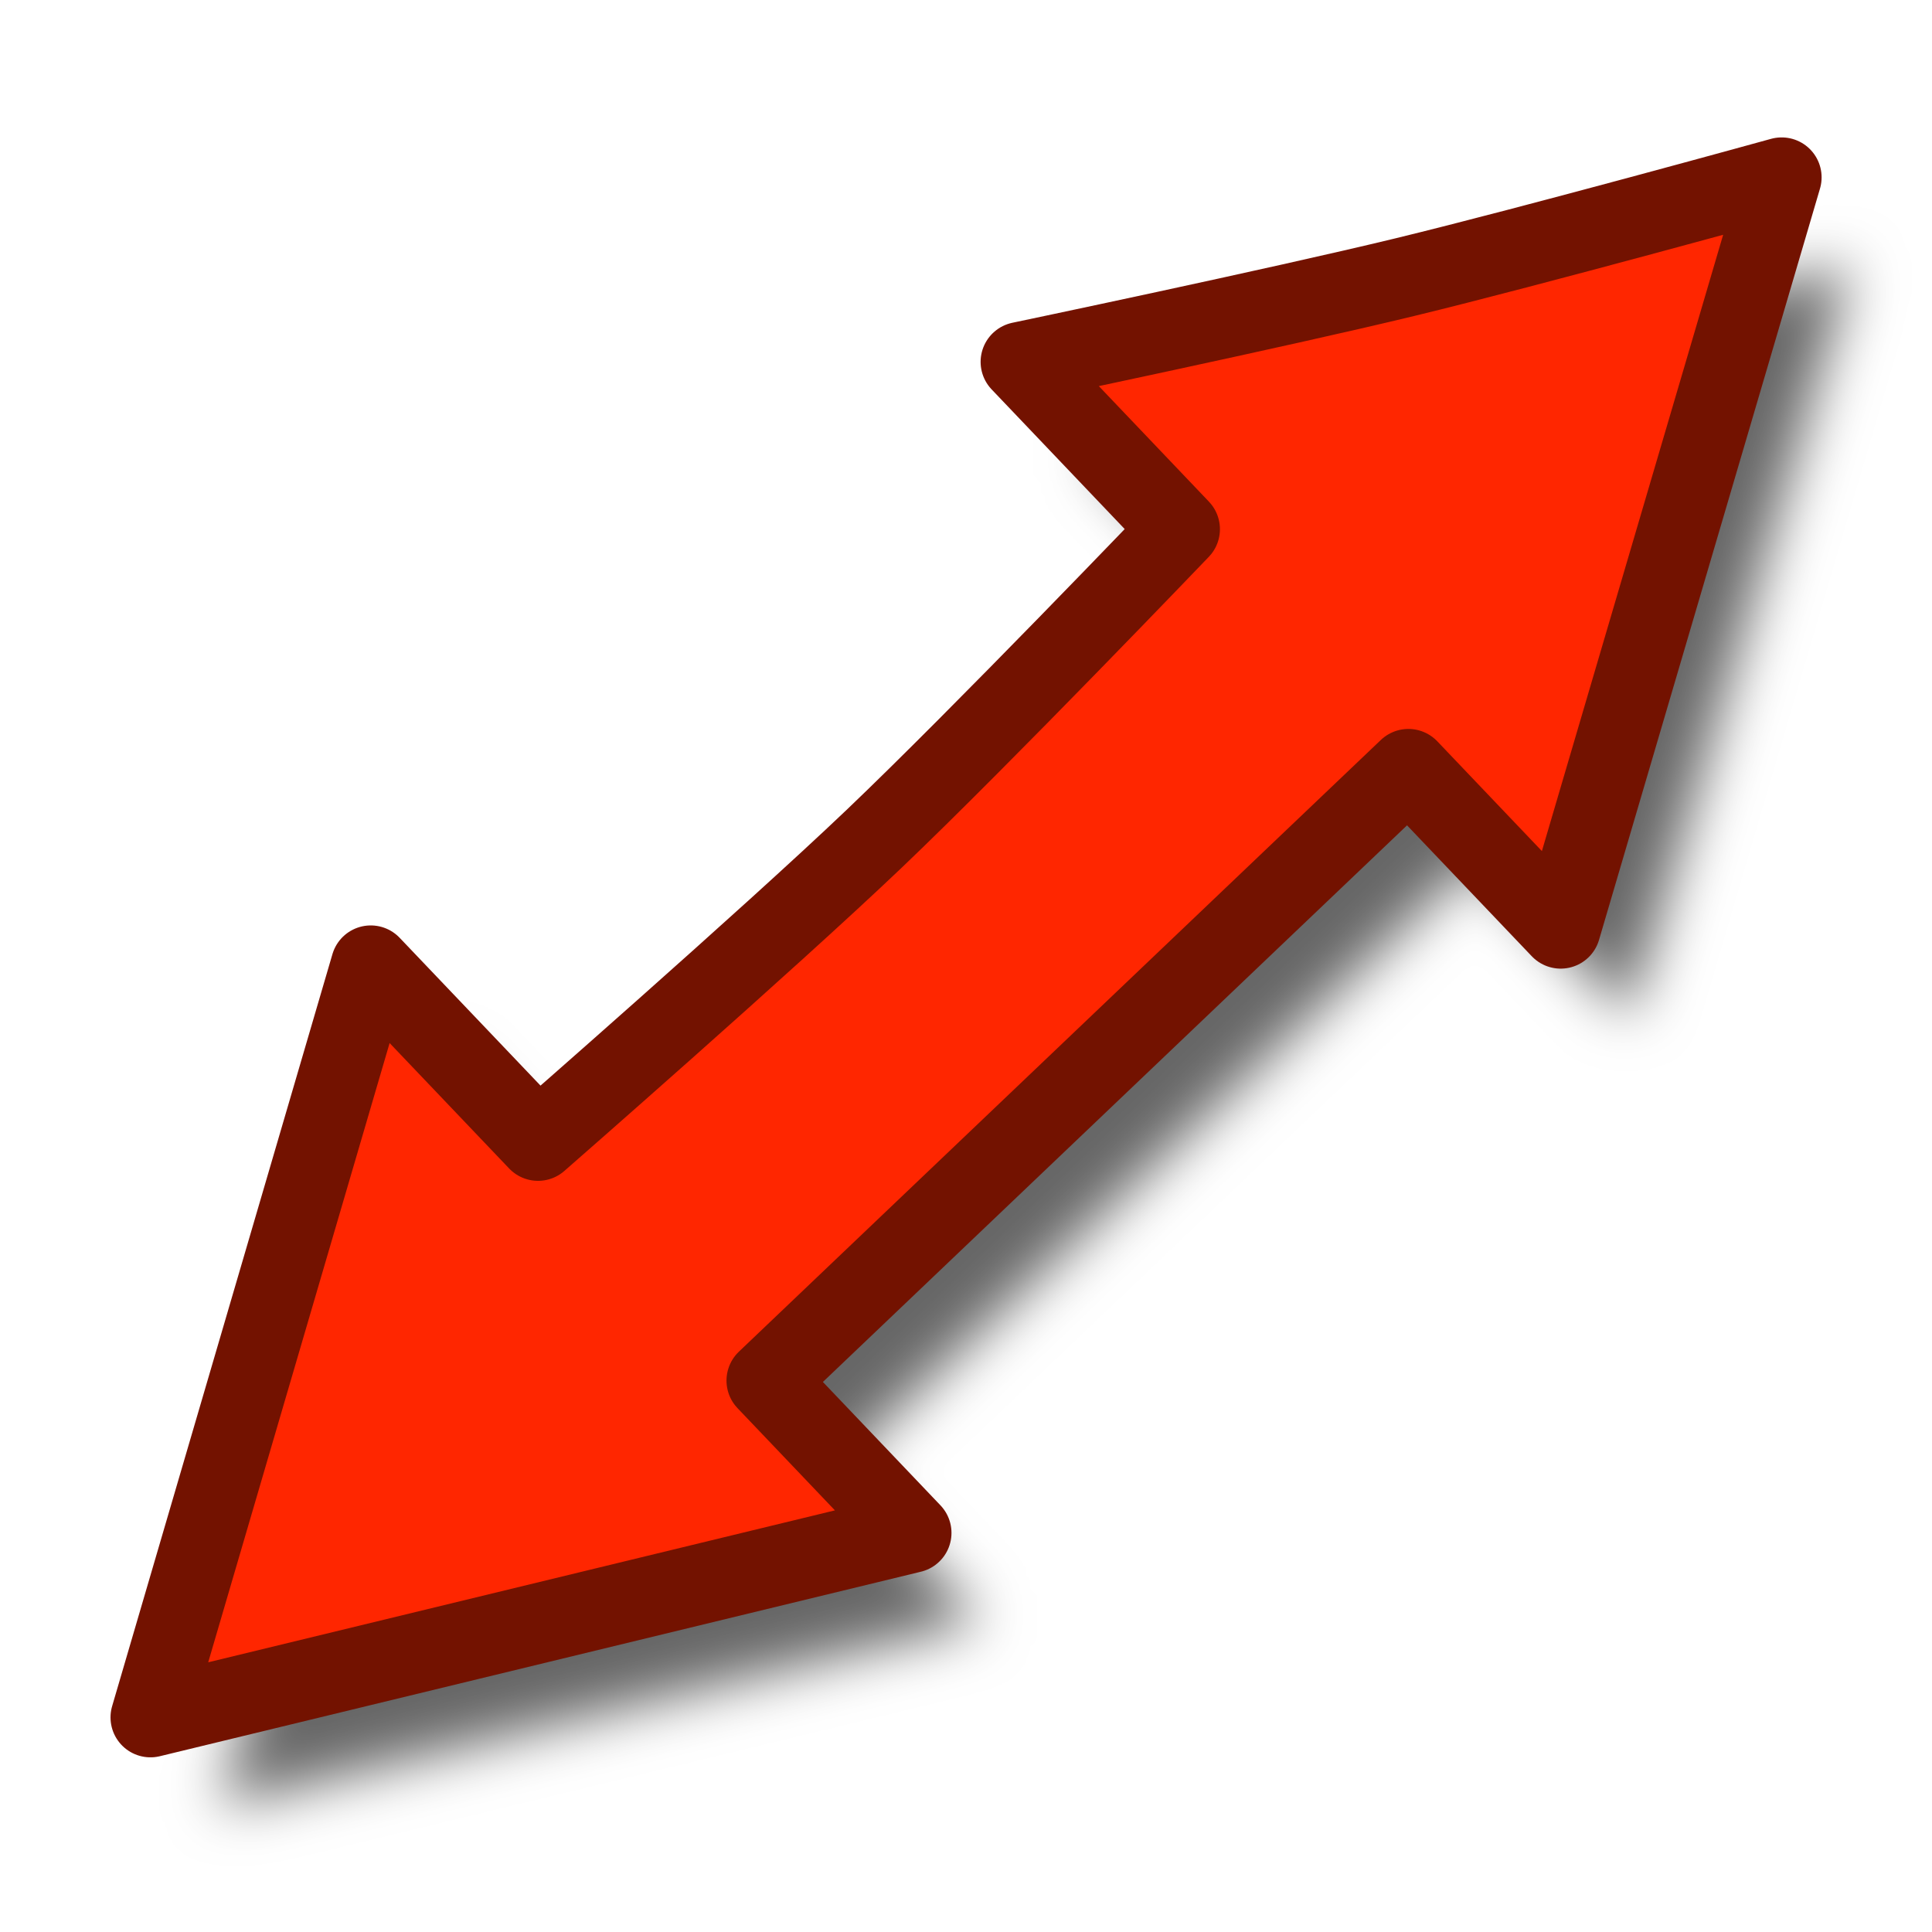
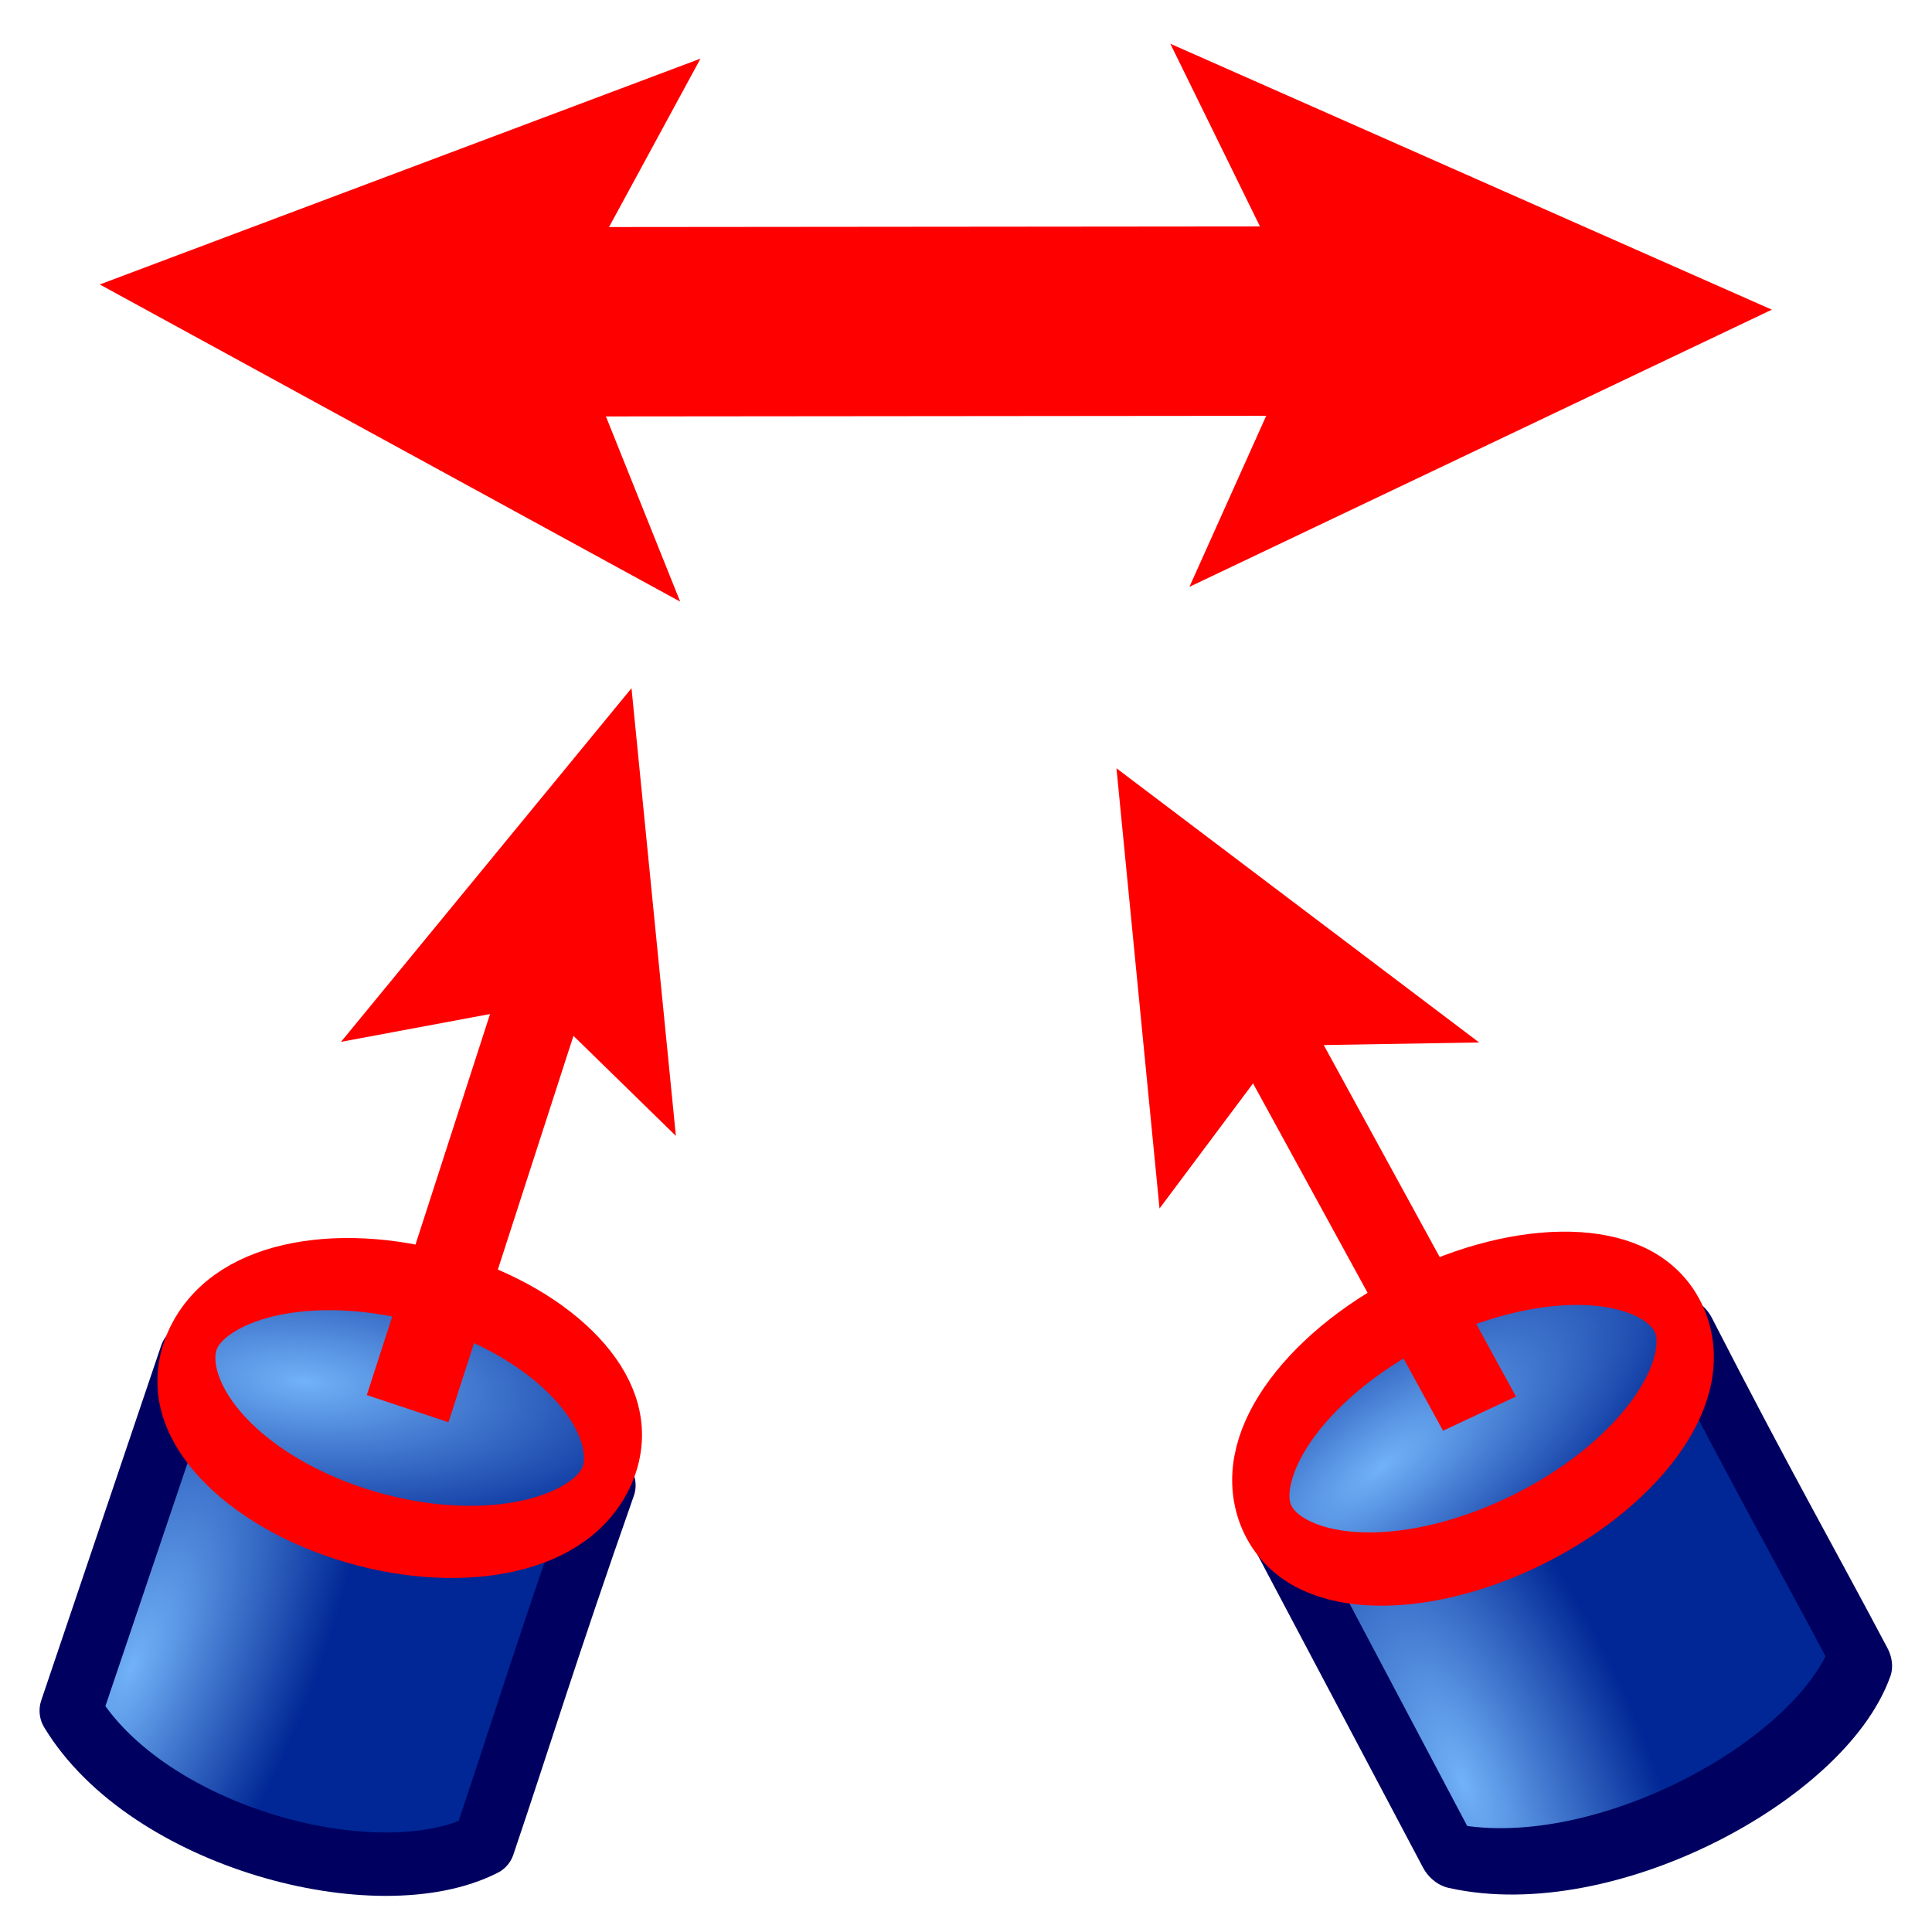
- <svg xmlns="http://www.w3.org/2000/svg" xmlns:xlink="http://www.w3.org/1999/xlink" width="64px" height="64px" id="svg2816" version="1.1">
-   <defs id="defs2818">
-     <linearGradient id="linearGradient3602">
-       <stop style="stop-color:#ff2600;stop-opacity:1;" offset="0" id="stop3604" />
-       <stop style="stop-color:#ff5f00;stop-opacity:1;" offset="1" id="stop3606" />
+ <svg xmlns="http://www.w3.org/2000/svg" xmlns:xlink="http://www.w3.org/1999/xlink" width="64px" height="64px" id="svg2980" version="1.1">
+   <defs id="defs2982">
+     <linearGradient id="linearGradient3864">
+       <stop id="stop3866" offset="0" style="stop-color:#71b2f8;stop-opacity:1;" />
+       <stop id="stop3868" offset="1" style="stop-color:#002795;stop-opacity:1;" />
    </linearGradient>
-     <linearGradient xlink:href="#linearGradient3602-7" id="linearGradient3608-5" x1="3.909" y1="14.364" x2="24.818" y2="14.364" gradientUnits="userSpaceOnUse" />
-     <linearGradient id="linearGradient3602-7">
-       <stop style="stop-color:#c51900;stop-opacity:1;" offset="0" id="stop3604-1" />
-       <stop style="stop-color:#ff5f00;stop-opacity:1;" offset="1" id="stop3606-3" />
+     <linearGradient id="linearGradient3377">
+       <stop id="stop3379" offset="0" style="stop-color:#faff2b;stop-opacity:1;" />
+       <stop id="stop3381" offset="1" style="stop-color:#ffaa00;stop-opacity:1;" />
    </linearGradient>
-     <linearGradient xlink:href="#linearGradient3602-5" id="linearGradient3608-1" x1="3.909" y1="14.364" x2="24.818" y2="14.364" gradientUnits="userSpaceOnUse" />
-     <linearGradient id="linearGradient3602-5">
-       <stop style="stop-color:#c51900;stop-opacity:1;" offset="0" id="stop3604-9" />
-       <stop style="stop-color:#ff5f00;stop-opacity:1;" offset="1" id="stop3606-9" />
+     <radialGradient xlink:href="#linearGradient3377" id="radialGradient3701" gradientUnits="userSpaceOnUse" cx="84.883" cy="77.043" fx="84.883" fy="77.043" r="19.467" gradientTransform="matrix(2.849242,1.258512,-0.4040415,0.9147407,-125.8413,-100.258)" />
+     <linearGradient id="linearGradient3007">
+       <stop id="stop3009" offset="0" style="stop-color:#faff2b;stop-opacity:1;" />
+       <stop id="stop3011" offset="1" style="stop-color:#ffaa00;stop-opacity:1;" />
    </linearGradient>
-     <linearGradient y2="14.364" x2="24.818" y1="14.364" x1="3.909" gradientUnits="userSpaceOnUse" id="linearGradient3686" xlink:href="#linearGradient3602-5" />
-     <linearGradient xlink:href="#linearGradient3602-58" id="linearGradient3608-8" x1="3.909" y1="14.364" x2="24.818" y2="14.364" gradientUnits="userSpaceOnUse" />
-     <linearGradient id="linearGradient3602-58">
-       <stop style="stop-color:#c51900;stop-opacity:1;" offset="0" id="stop3604-2" />
-       <stop style="stop-color:#ff5f00;stop-opacity:1;" offset="1" id="stop3606-2" />
+     <linearGradient id="linearGradient3377-6">
+       <stop id="stop3379-2" offset="0" style="stop-color:#00afff;stop-opacity:1;" />
+       <stop id="stop3381-4" offset="1" style="stop-color:#0034ff;stop-opacity:1;" />
    </linearGradient>
-     <linearGradient y2="14.364" x2="24.818" y1="14.364" x1="3.909" gradientUnits="userSpaceOnUse" id="linearGradient3726" xlink:href="#linearGradient3602-58" />
-     <filter id="filter3702">
-       <feGaussianBlur stdDeviation="0.945" id="feGaussianBlur3704" />
-     </filter>
+     <radialGradient r="19.467" fy="77.043" fx="84.883" cy="77.043" cx="84.883" gradientTransform="matrix(2.849242,1.258512,-0.4040415,0.9147407,-125.8413,-100.258)" gradientUnits="userSpaceOnUse" id="radialGradient3017-8" xlink:href="#linearGradient3377-6" />
+     <linearGradient id="linearGradient3835">
+       <stop id="stop3837" offset="0" style="stop-color:#faff2b;stop-opacity:1;" />
+       <stop id="stop3839" offset="1" style="stop-color:#ffaa00;stop-opacity:1;" />
+     </linearGradient>
+     <linearGradient id="linearGradient3377-2">
+       <stop id="stop3379-7" offset="0" style="stop-color:#faff2b;stop-opacity:1;" />
+       <stop id="stop3381-8" offset="1" style="stop-color:#ffaa00;stop-opacity:1;" />
+     </linearGradient>
+     <radialGradient r="19.467" fy="77.043" fx="84.883" cy="77.043" cx="84.883" gradientTransform="matrix(2.849242,1.258512,-0.4040415,0.9147407,-125.8413,-100.258)" gradientUnits="userSpaceOnUse" id="radialGradient3017-6" xlink:href="#linearGradient3377-2" />
+     <linearGradient id="linearGradient3835-1">
+       <stop id="stop3837-0" offset="0" style="stop-color:#faff2b;stop-opacity:1;" />
+       <stop id="stop3839-9" offset="1" style="stop-color:#ffaa00;stop-opacity:1;" />
+     </linearGradient>
+     <linearGradient id="linearGradient4032">
+       <stop style="stop-color:#71b2f8;stop-opacity:1;" offset="0" id="stop4034" />
+       <stop style="stop-color:#002795;stop-opacity:1;" offset="1" id="stop4036" />
+     </linearGradient>
+     <radialGradient xlink:href="#linearGradient4032" id="radialGradient4114" gradientUnits="userSpaceOnUse" gradientTransform="matrix(0.1903683,-0.6138636,1.99853,-0.190928,-47.1332,165.4556)" cx="113.502" cy="65.849" fx="113.502" fy="65.849" r="19.467" />
+     <linearGradient id="linearGradient3171">
+       <stop style="stop-color:#71b2f8;stop-opacity:1;" offset="0" id="stop3173" />
+       <stop style="stop-color:#002795;stop-opacity:1;" offset="1" id="stop3175" />
+     </linearGradient>
+     <linearGradient id="linearGradient4032-7">
+       <stop style="stop-color:#71b2f8;stop-opacity:1;" offset="0" id="stop4034-3" />
+       <stop style="stop-color:#002795;stop-opacity:1;" offset="1" id="stop4036-6" />
+     </linearGradient>
+     <radialGradient xlink:href="#linearGradient4032-7" id="radialGradient4114-3" gradientUnits="userSpaceOnUse" gradientTransform="matrix(0.1903683,-0.6138636,1.99853,-0.190928,-47.1332,165.4556)" cx="113.502" cy="65.849" fx="113.502" fy="65.849" r="19.467" />
+     <linearGradient id="linearGradient3171-9">
+       <stop style="stop-color:#71b2f8;stop-opacity:1;" offset="0" id="stop3173-7" />
+       <stop style="stop-color:#002795;stop-opacity:1;" offset="1" id="stop3175-5" />
+     </linearGradient>
+     <linearGradient id="linearGradient4032-8">
+       <stop style="stop-color:#71b2f8;stop-opacity:1;" offset="0" id="stop4034-4" />
+       <stop style="stop-color:#002795;stop-opacity:1;" offset="1" id="stop4036-3" />
+     </linearGradient>
+     <radialGradient xlink:href="#linearGradient4032-8" id="radialGradient4114-9" gradientUnits="userSpaceOnUse" gradientTransform="matrix(0.1903683,-0.6138636,1.99853,-0.190928,-47.1332,165.4556)" cx="113.502" cy="65.849" fx="113.502" fy="65.849" r="19.467" />
+     <linearGradient id="linearGradient3171-1">
+       <stop style="stop-color:#71b2f8;stop-opacity:1;" offset="0" id="stop3173-0" />
+       <stop style="stop-color:#002795;stop-opacity:1;" offset="1" id="stop3175-3" />
+     </linearGradient>
+     <linearGradient id="linearGradient4032-0">
+       <stop style="stop-color:#71b2f8;stop-opacity:1;" offset="0" id="stop4034-37" />
+       <stop style="stop-color:#002795;stop-opacity:1;" offset="1" id="stop4036-1" />
+     </linearGradient>
+     <radialGradient xlink:href="#linearGradient4032-0" id="radialGradient3703" gradientUnits="userSpaceOnUse" cx="132.705" cy="90.193" fx="132.705" fy="90.193" r="19.467" gradientTransform="matrix(-0.08162339,1.394907,-1.157257,-0.2696337,245.2277,-105.4436)" />
+     <linearGradient id="linearGradient3284">
+       <stop style="stop-color:#71b2f8;stop-opacity:1;" offset="0" id="stop3286" />
+       <stop style="stop-color:#002795;stop-opacity:1;" offset="1" id="stop3288" />
+     </linearGradient>
+     <linearGradient xlink:href="#linearGradient3193" id="linearGradient3191" x1="11.758" y1="27.364" x2="21.166" y2="55.146" gradientUnits="userSpaceOnUse" gradientTransform="matrix(-0.999956,0.00937982,-0.00937982,-0.999956,39.60823,75.666)" />
+     <linearGradient id="linearGradient3193">
+       <stop id="stop3195" offset="0" style="stop-color:#68ff00;stop-opacity:1;" />
+       <stop id="stop3197" offset="1" style="stop-color:#078b00;stop-opacity:1;" />
+     </linearGradient>
+     <radialGradient xlink:href="#linearGradient4032" id="radialGradient3080" gradientUnits="userSpaceOnUse" gradientTransform="matrix(-0.1915761,0.4662146,-1.136416,-0.419043,156.5648,24.07671)" cx="86.837" cy="90.601" fx="86.837" fy="90.601" r="19.467" />
+     <radialGradient xlink:href="#linearGradient4032" id="radialGradient3082" gradientUnits="userSpaceOnUse" gradientTransform="matrix(0.1903683,-0.6138636,1.99853,-0.190928,-47.1332,165.4556)" cx="113.502" cy="65.849" fx="113.502" fy="65.849" r="19.467" />
+     <radialGradient xlink:href="#linearGradient4032-7" id="radialGradient3150" gradientUnits="userSpaceOnUse" gradientTransform="matrix(0.393909,0.01329378,-0.08416937,0.7895379,-20.11378,-16.63035)" cx="86.837" cy="90.601" fx="86.837" fy="90.601" r="19.467" />
+     <radialGradient xlink:href="#linearGradient4032-7" id="radialGradient3152" gradientUnits="userSpaceOnUse" gradientTransform="matrix(0.1903683,-0.6138636,1.99853,-0.190928,-47.1332,165.4556)" cx="113.502" cy="65.849" fx="113.502" fy="65.849" r="19.467" />
+     <radialGradient xlink:href="#linearGradient4032-7" id="radialGradient3219" gradientUnits="userSpaceOnUse" gradientTransform="matrix(0.2934834,0.1119284,-0.3134821,0.7277332,7.433476,-20.69848)" cx="86.837" cy="90.601" fx="86.837" fy="90.601" r="19.467" />
+     <radialGradient xlink:href="#linearGradient4032-7" id="radialGradient3221" gradientUnits="userSpaceOnUse" gradientTransform="matrix(0.1903683,-0.6138636,1.99853,-0.190928,-47.1332,165.4556)" cx="113.502" cy="65.849" fx="113.502" fy="65.849" r="19.467" />
  </defs>
  <g id="layer1">
-     <path style="color:#000000;fill:#000000;fill-opacity:1;fill-rule:nonzero;stroke:none;stroke-width:2.646;stroke-linecap:square;stroke-linejoin:round;stroke-miterlimit:4;stroke-opacity:1;stroke-dasharray:none;stroke-dashoffset:0;marker:none;visibility:visible;display:inline;overflow:visible;enable-background:accumulate;filter:url(#filter3702);opacity:0.6" d="M 61.312,8.794 36.1,14.905 41.381,20.448 20.115,40.712 14.575,34.898 7.277,59.809 32.49,53.698 l -4.807,-5.045 21.266,-20.264 5.045,5.294 7.32,-24.889 z" id="rect2860-4" />
-     <path style="color:#000000;fill:#ff2600;fill-opacity:1;fill-rule:nonzero;stroke:#731200;stroke-width:2.646;stroke-linecap:square;stroke-linejoin:round;stroke-miterlimit:4;stroke-opacity:1;stroke-dasharray:none;stroke-dashoffset:0;marker:none;visibility:visible;display:inline;overflow:visible;enable-background:accumulate" d="m 59.019,5.875 c 0,0 -8.279,2.287 -12.481,3.306 -4.202,1.019 -12.731,2.806 -12.731,2.806 l 5.282,5.543 c 0,0 -6.589,6.88 -10.133,10.257 -3.544,3.377 -11.133,10.007 -11.133,10.007 L 12.282,31.979 4.984,56.891 30.196,50.779 l -4.807,-5.045 21.266,-20.264 5.045,5.294 7.32,-24.889 z" id="rect2860" />
+     <g id="g3760-8" transform="matrix(0.3980009,0,0,0.493381,18.71021,-4.578477)" />
+     <g transform="matrix(0.724192,-0.3334136,0.453269,0.8392829,18.38077,14.17294)" id="g3140">
+       <path id="path3142" d="m 23.458,57.953 c 0.042,-3.962 -0.052,-7.054 0.101,-13.008 L 4.668,45.287 4.536,58.15 C 9.437,61.433 19.798,60.883 23.458,57.953 z" style="fill:url(#radialGradient3150);fill-opacity:1;fill-rule:evenodd;stroke:#000060;stroke-width:2.435;stroke-linecap:butt;stroke-linejoin:round;stroke-miterlimit:4;stroke-opacity:1;stroke-dasharray:none;stroke-dashoffset:0;marker:none;visibility:visible;display:inline;overflow:visible;enable-background:accumulate" />
+       <path transform="matrix(-0.4435219,0.0040274,0.05881575,-0.5137379,51.88827,87.19084)" d="m 117.857,83.5 c 0,4.635 -9.594,8.392 -21.429,8.392 -11.835,0 -21.429,-3.757 -21.429,-8.392 0,-4.635 9.594,-8.392 21.429,-8.392 11.835,0 21.429,3.757 21.429,8.392 z" id="path3144" style="fill:url(#radialGradient3152);fill-opacity:1;fill-rule:evenodd;stroke:#ff0000;stroke-width:5.105;stroke-linecap:butt;stroke-linejoin:round;stroke-miterlimit:4;stroke-opacity:1;stroke-dasharray:none;stroke-dashoffset:0;marker:none;visibility:visible;display:inline;overflow:visible;enable-background:accumulate" />
+       <path id="path3146" d="M 14.241,24.396 14.369,44.617" style="fill:none;stroke:#ff0000;stroke-width:3.349;stroke-linecap:butt;stroke-linejoin:miter;stroke-miterlimit:4;stroke-opacity:1;stroke-dasharray:none" />
+       <path style="fill:#ff0000;fill-opacity:1;stroke:#ff0000;stroke-width:2.735;stroke-linecap:butt;stroke-linejoin:miter;stroke-miterlimit:4;stroke-opacity:1;stroke-dasharray:none" d="m 14.346,28.625 -4.765,2.094 4.341,-8.851 4.731,8.392 z" id="path3148" />
+     </g>
+     <g id="g3213" transform="matrix(0.9525273,0,0,0.9659698,0.06345653,2.137934)">
+       <path style="fill:url(#radialGradient3219);fill-opacity:1;fill-rule:evenodd;stroke:#000060;stroke-width:2.174;stroke-linecap:butt;stroke-linejoin:round;stroke-miterlimit:4;stroke-opacity:1;stroke-dasharray:none;stroke-dashoffset:0;marker:none;visibility:visible;display:inline;overflow:visible;enable-background:accumulate" d="m 16.758,61.037 c 1.285,-3.748 2.193,-6.705 4.193,-12.314 L 6.566,44.284 2.396,56.453 c 2.665,4.35 10.669,6.441 14.362,4.584 z" id="path3156" />
+       <path style="fill:url(#radialGradient3221);fill-opacity:1;fill-rule:evenodd;stroke:#ff0000;stroke-width:5.105;stroke-linecap:butt;stroke-linejoin:round;stroke-miterlimit:4;stroke-opacity:1;stroke-dasharray:none;stroke-dashoffset:0;marker:none;visibility:visible;display:inline;overflow:visible;enable-background:accumulate" id="path3158" d="m 117.857,83.5 c 0,4.635 -9.594,8.392 -21.429,8.392 -11.835,0 -21.429,-3.757 -21.429,-8.392 0,-4.635 9.594,-8.392 21.429,-8.392 11.835,0 21.429,3.757 21.429,8.392 z" transform="matrix(-0.3364593,-0.1080066,0.2070365,-0.472502,28.99065,95.94042)" />
+       <path style="fill:none;stroke:#ff0000;stroke-width:2.989;stroke-linecap:butt;stroke-linejoin:miter;stroke-miterlimit:4;stroke-opacity:1;stroke-dasharray:none" d="M 20.412,26.881 14.11,46.095" id="path3160" />
+       <path id="path3162" d="m 19.154,30.919 -4.264,0.785 6.082,-7.301 0.92,9.153 z" style="fill:#ff0000;fill-opacity:1;stroke:#ff0000;stroke-width:2.441;stroke-linecap:butt;stroke-linejoin:miter;stroke-miterlimit:4;stroke-opacity:1;stroke-dasharray:none" />
+     </g>
+     <g id="g3207" transform="matrix(1.225965,0,0,1.340509,-8.220642,-2.835309)">
+       <g transform="matrix(0.3053738,0.9522326,-0.9522326,0.3053738,40.06738,-37.77665)" id="g3201">
+         <path style="fill:none;stroke:#ff0000;stroke-width:4.68;stroke-linecap:butt;stroke-linejoin:miter;stroke-miterlimit:4;stroke-opacity:1;stroke-dasharray:none" d="M 47.966,7.03 39.268,34.231" id="path3197" />
+         <path id="path3199" d="m 46.707,11.068 -4.264,0.785 6.082,-7.301 0.92,9.153 z" style="fill:#ff0000;fill-opacity:1;stroke:#ff0000;stroke-width:3.12;stroke-linecap:butt;stroke-linejoin:miter;stroke-miterlimit:4;stroke-opacity:1;stroke-dasharray:none" />
+       </g>
+       <path style="fill:#ff0000;fill-opacity:1;stroke:#ff0000;stroke-width:3.12;stroke-linecap:butt;stroke-linejoin:miter;stroke-miterlimit:4;stroke-opacity:1;stroke-dasharray:none" d="M 20.183,9.688 21.924,13.659 13.424,9.411 22.123,6.42 z" id="path3205" />
+     </g>
  </g>
</svg>
